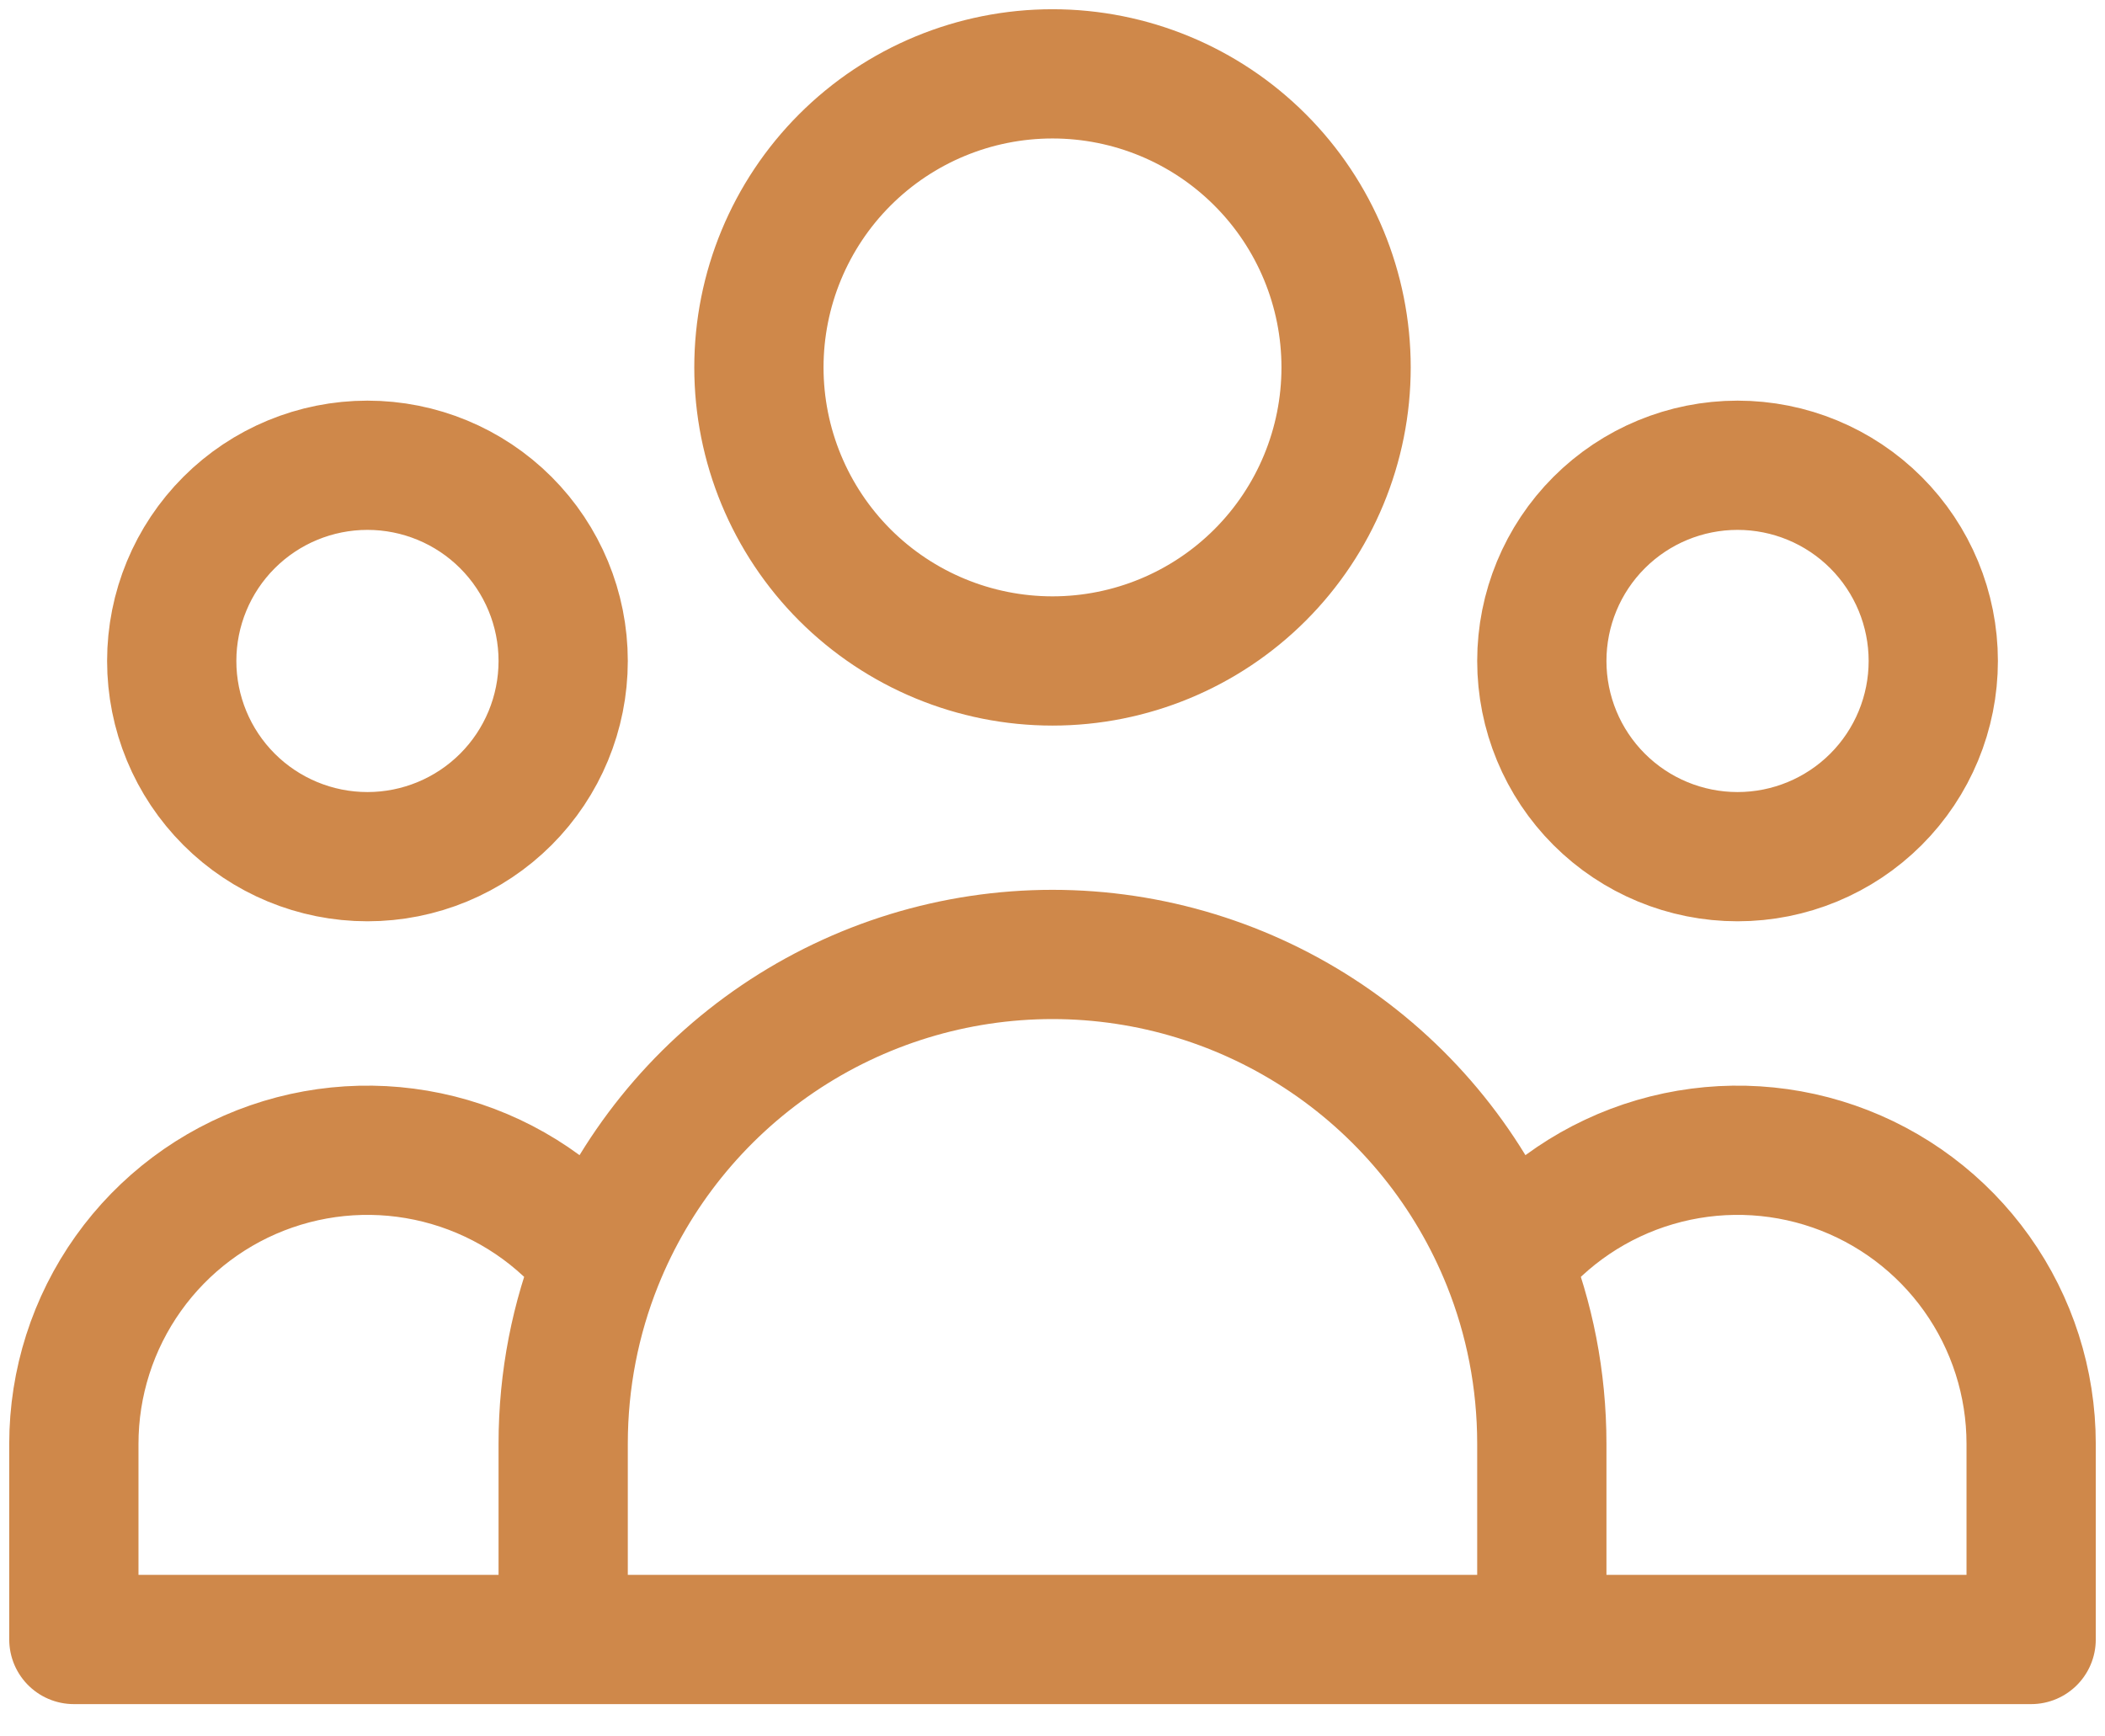
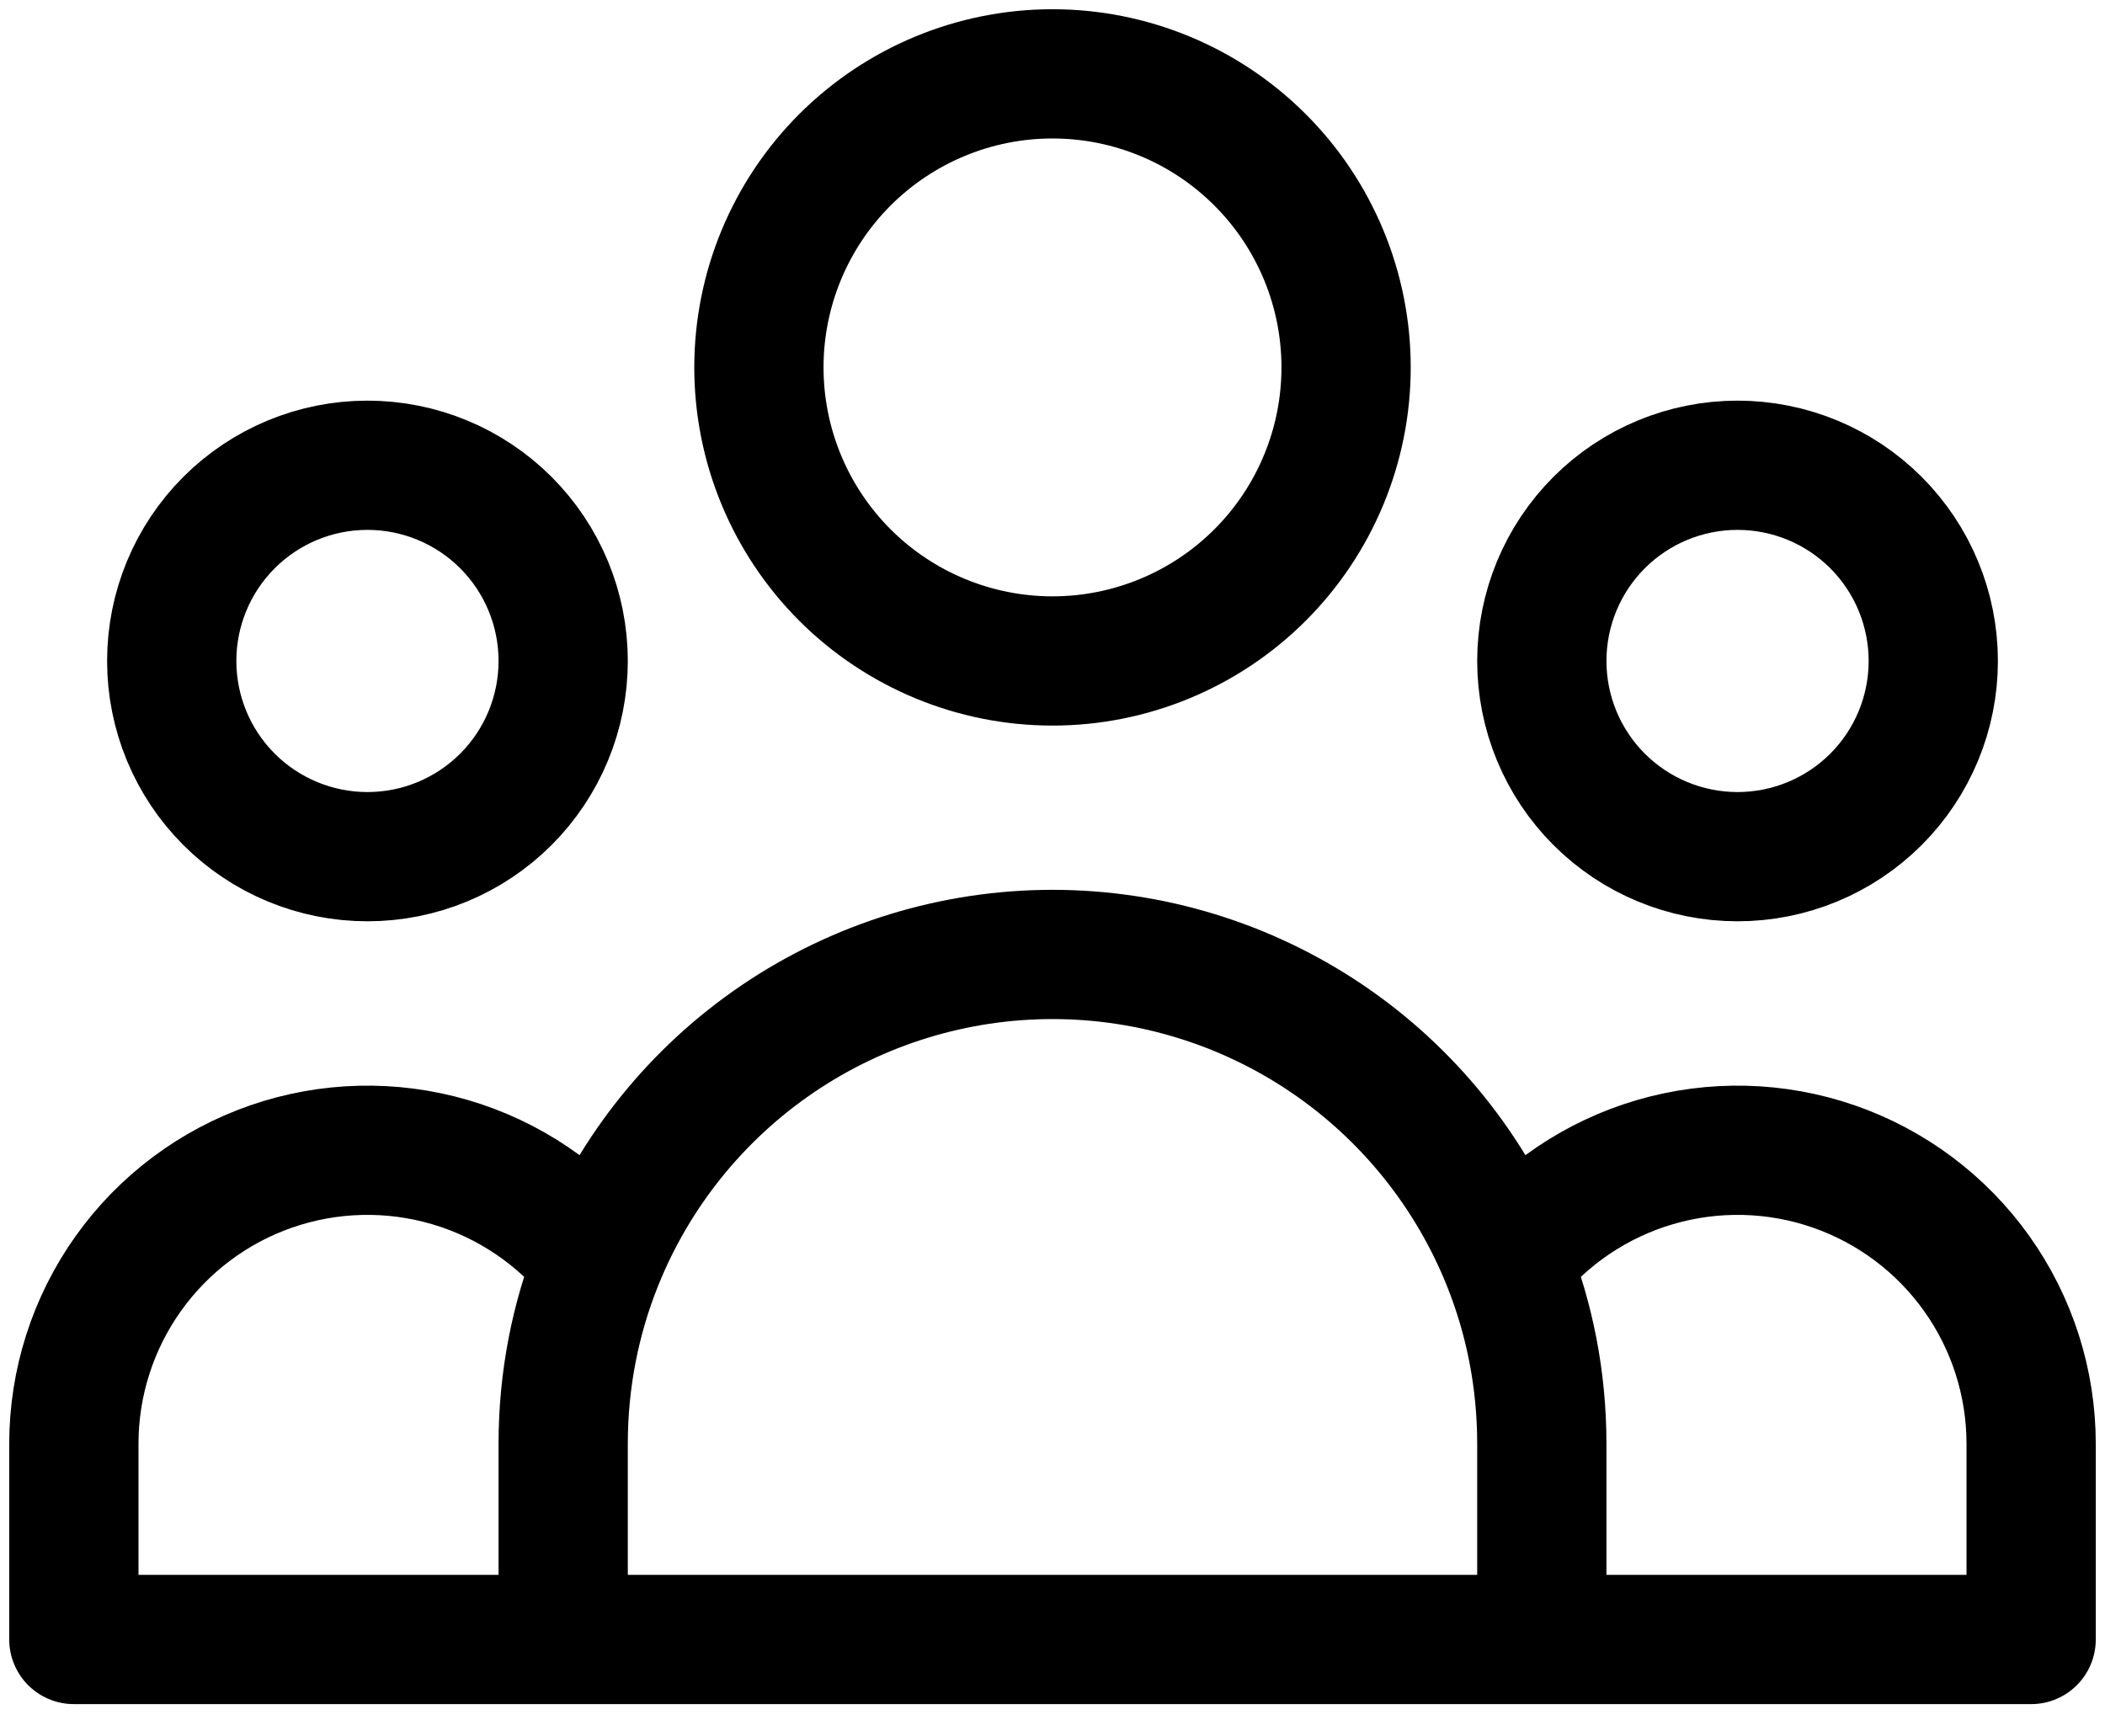
<svg xmlns="http://www.w3.org/2000/svg" width="57" height="47" viewBox="0 0 57 47" fill="none">
-   <path d="M41.75 44.4H55V39.1C55 37.448 54.485 35.837 53.527 34.491C52.569 33.145 51.215 32.13 49.654 31.589C48.093 31.048 46.402 31.007 44.817 31.471C43.231 31.935 41.829 32.881 40.807 34.179M41.75 44.4H15.25M41.75 44.4V39.1C41.75 37.362 41.416 35.7 40.807 34.179M40.807 34.179C39.822 31.72 38.124 29.612 35.931 28.127C33.737 26.642 31.149 25.848 28.5 25.848C25.851 25.848 23.263 26.642 21.069 28.127C18.876 29.612 17.177 31.72 16.193 34.179M15.25 44.4H2V39.1C2 37.448 2.515 35.837 3.473 34.491C4.431 33.145 5.785 32.13 7.346 31.589C8.907 31.048 10.598 31.007 12.183 31.471C13.769 31.935 15.171 32.881 16.193 34.179M15.25 44.4V39.1C15.25 37.362 15.584 35.7 16.193 34.179M36.45 9.95C36.45 12.059 35.612 14.081 34.121 15.572C32.631 17.062 30.608 17.9 28.5 17.9C26.392 17.9 24.369 17.062 22.878 15.572C21.388 14.081 20.55 12.059 20.55 9.95C20.55 7.842 21.388 5.819 22.878 4.329C24.369 2.838 26.392 2 28.5 2C30.608 2 32.631 2.838 34.121 4.329C35.612 5.819 36.45 7.842 36.45 9.95ZM52.35 17.9C52.35 19.306 51.792 20.654 50.798 21.648C49.804 22.642 48.456 23.2 47.05 23.2C45.644 23.2 44.296 22.642 43.302 21.648C42.308 20.654 41.75 19.306 41.75 17.9C41.75 16.494 42.308 15.146 43.302 14.152C44.296 13.158 45.644 12.6 47.05 12.6C48.456 12.6 49.804 13.158 50.798 14.152C51.792 15.146 52.35 16.494 52.35 17.9ZM15.25 17.9C15.25 19.306 14.692 20.654 13.698 21.648C12.704 22.642 11.356 23.2 9.95 23.2C8.544 23.2 7.196 22.642 6.202 21.648C5.208 20.654 4.65 19.306 4.65 17.9C4.65 16.494 5.208 15.146 6.202 14.152C7.196 13.158 8.544 12.6 9.95 12.6C11.356 12.6 12.704 13.158 13.698 14.152C14.692 15.146 15.25 16.494 15.25 17.9Z" stroke="#CF884A" stroke-width="3.5" stroke-linecap="round" stroke-linejoin="round" />
+   <path d="M41.75 44.4H55V39.1C55 37.448 54.485 35.837 53.527 34.491C52.569 33.145 51.215 32.13 49.654 31.589C48.093 31.048 46.402 31.007 44.817 31.471C43.231 31.935 41.829 32.881 40.807 34.179M41.75 44.4H15.25M41.75 44.4V39.1C41.75 37.362 41.416 35.7 40.807 34.179M40.807 34.179C39.822 31.72 38.124 29.612 35.931 28.127C33.737 26.642 31.149 25.848 28.5 25.848C25.851 25.848 23.263 26.642 21.069 28.127C18.876 29.612 17.177 31.72 16.193 34.179M15.25 44.4H2V39.1C2 37.448 2.515 35.837 3.473 34.491C4.431 33.145 5.785 32.13 7.346 31.589C8.907 31.048 10.598 31.007 12.183 31.471C13.769 31.935 15.171 32.881 16.193 34.179M15.25 44.4V39.1C15.25 37.362 15.584 35.7 16.193 34.179M36.45 9.95C36.45 12.059 35.612 14.081 34.121 15.572C32.631 17.062 30.608 17.9 28.5 17.9C26.392 17.9 24.369 17.062 22.878 15.572C21.388 14.081 20.55 12.059 20.55 9.95C20.55 7.842 21.388 5.819 22.878 4.329C24.369 2.838 26.392 2 28.5 2C30.608 2 32.631 2.838 34.121 4.329C35.612 5.819 36.45 7.842 36.45 9.95ZM52.35 17.9C52.35 19.306 51.792 20.654 50.798 21.648C49.804 22.642 48.456 23.2 47.05 23.2C45.644 23.2 44.296 22.642 43.302 21.648C42.308 20.654 41.75 19.306 41.75 17.9C41.75 16.494 42.308 15.146 43.302 14.152C44.296 13.158 45.644 12.6 47.05 12.6C48.456 12.6 49.804 13.158 50.798 14.152C51.792 15.146 52.35 16.494 52.35 17.9ZM15.25 17.9C15.25 19.306 14.692 20.654 13.698 21.648C12.704 22.642 11.356 23.2 9.95 23.2C8.544 23.2 7.196 22.642 6.202 21.648C5.208 20.654 4.65 19.306 4.65 17.9C4.65 16.494 5.208 15.146 6.202 14.152C7.196 13.158 8.544 12.6 9.95 12.6C11.356 12.6 12.704 13.158 13.698 14.152C14.692 15.146 15.25 16.494 15.25 17.9Z" stroke="currentColor" stroke-width="3.5" stroke-linecap="round" stroke-linejoin="round" />
</svg>
